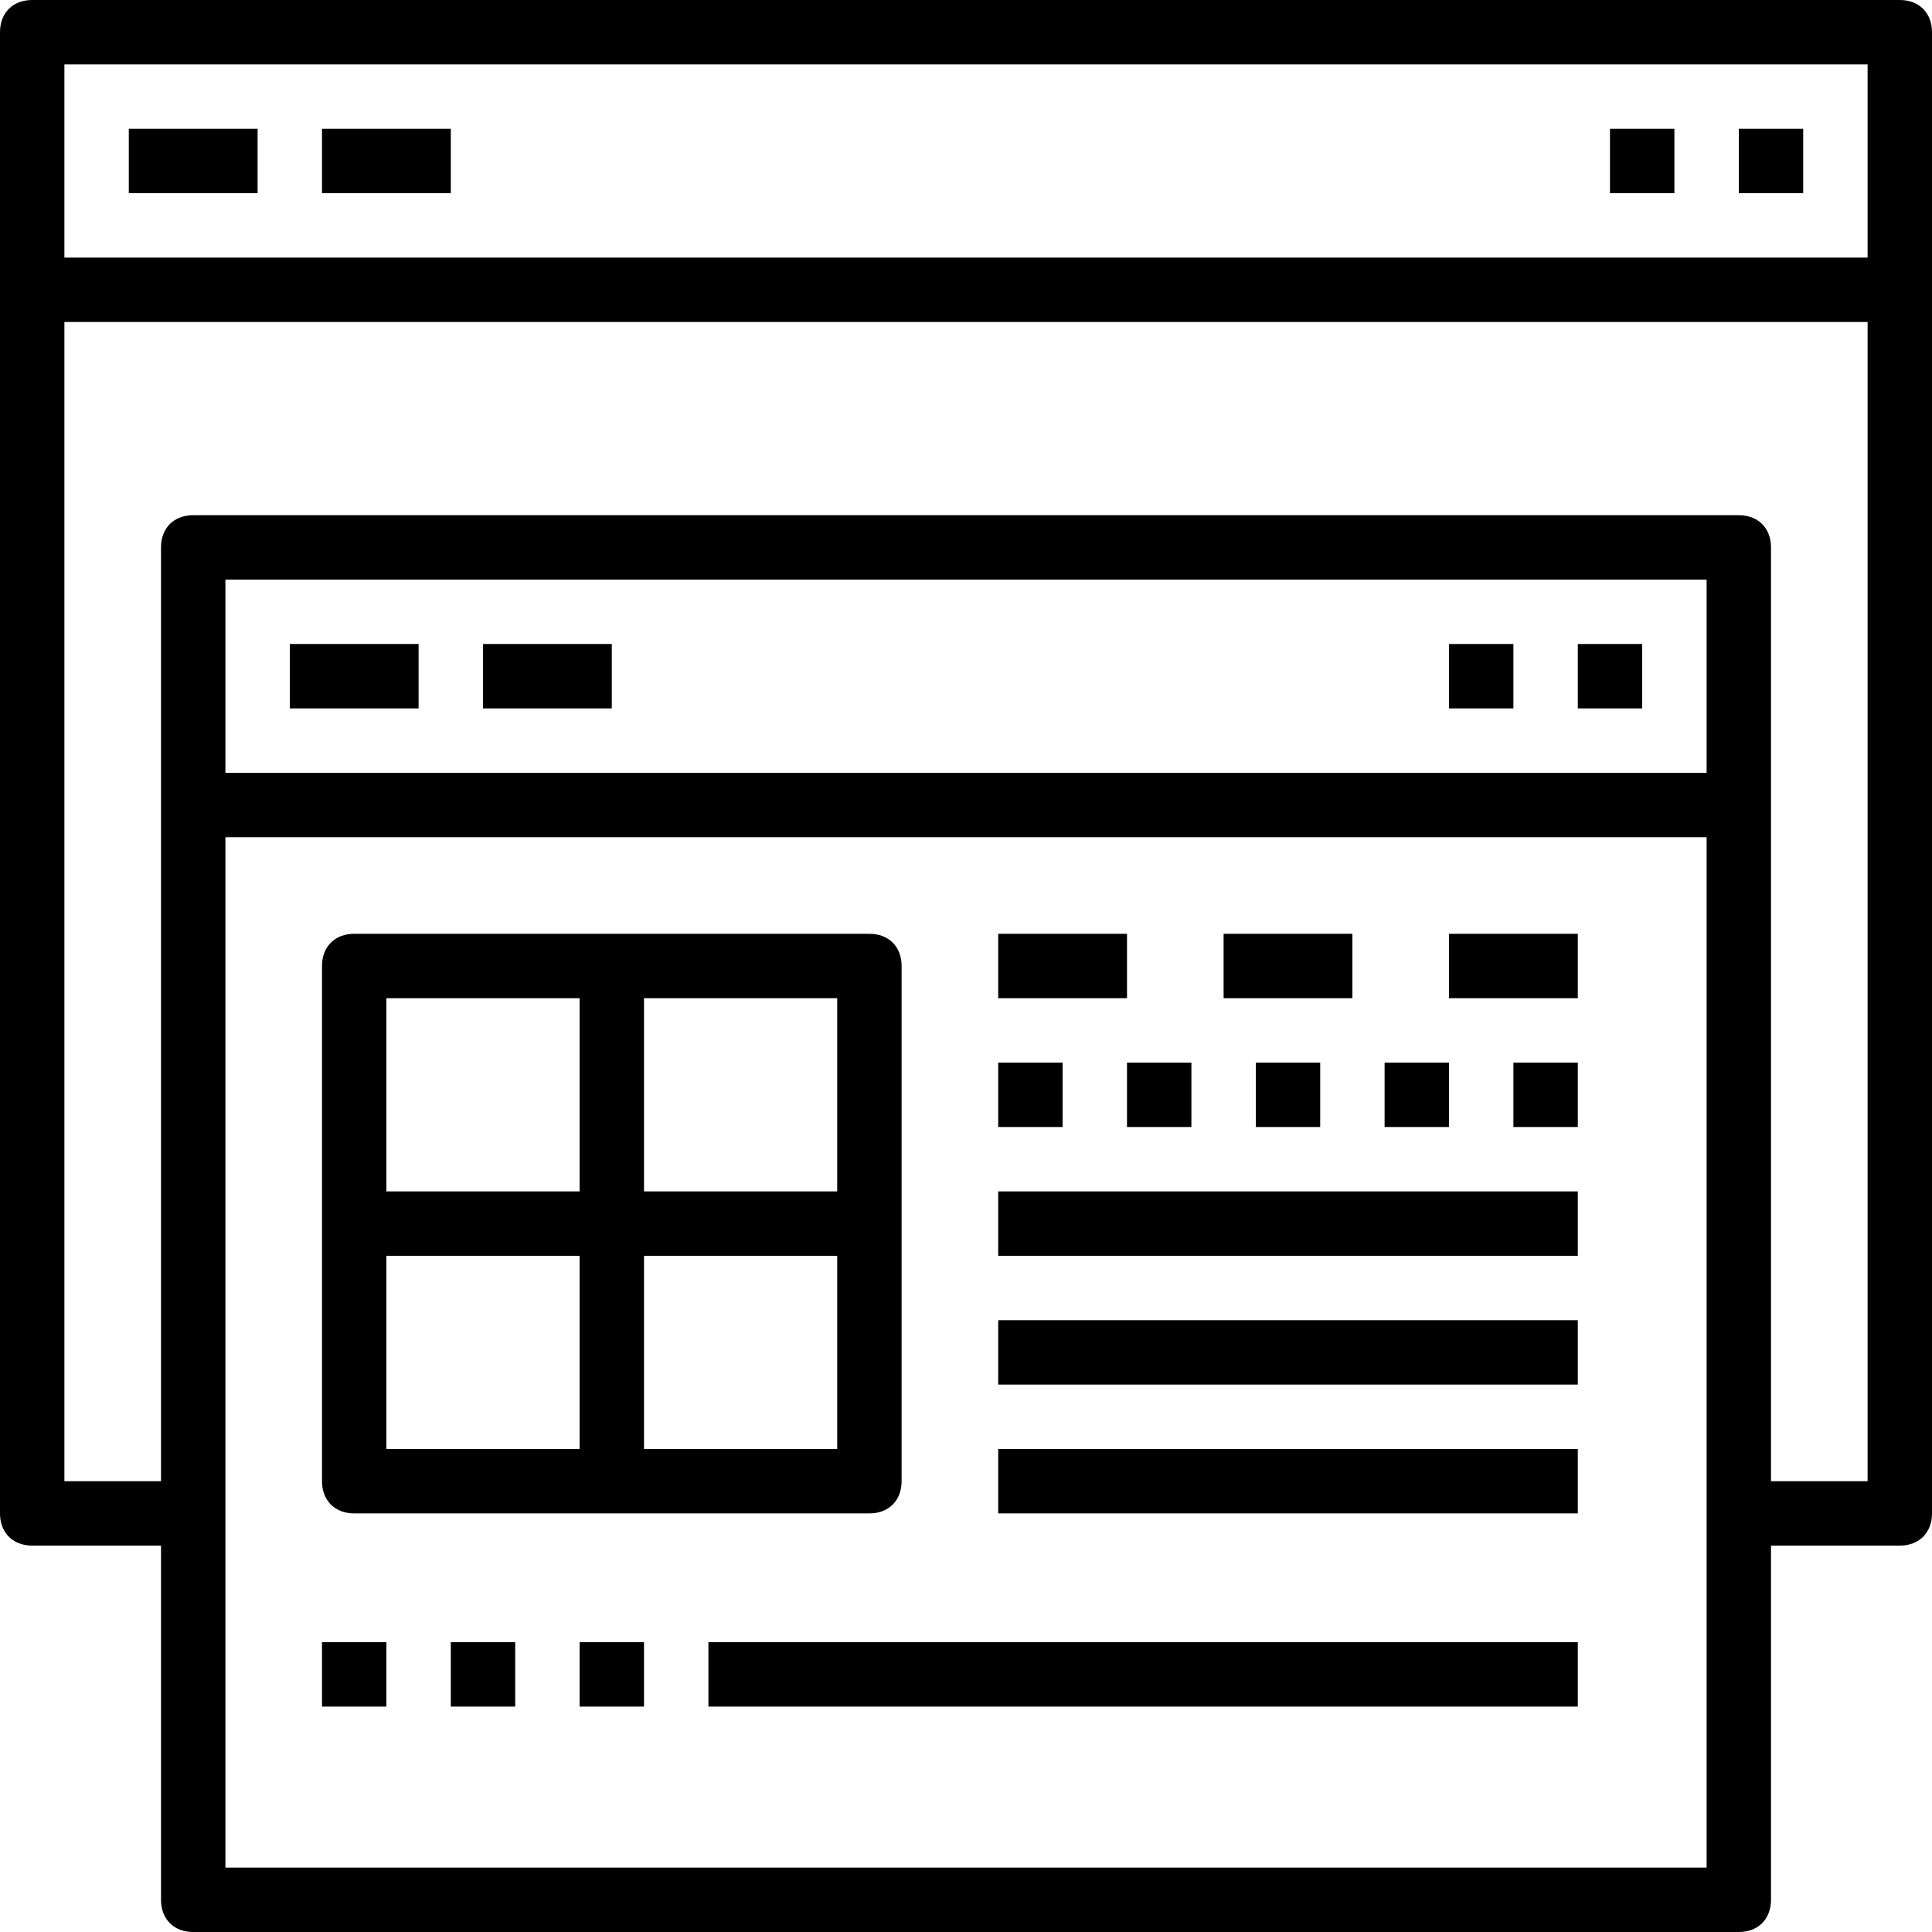
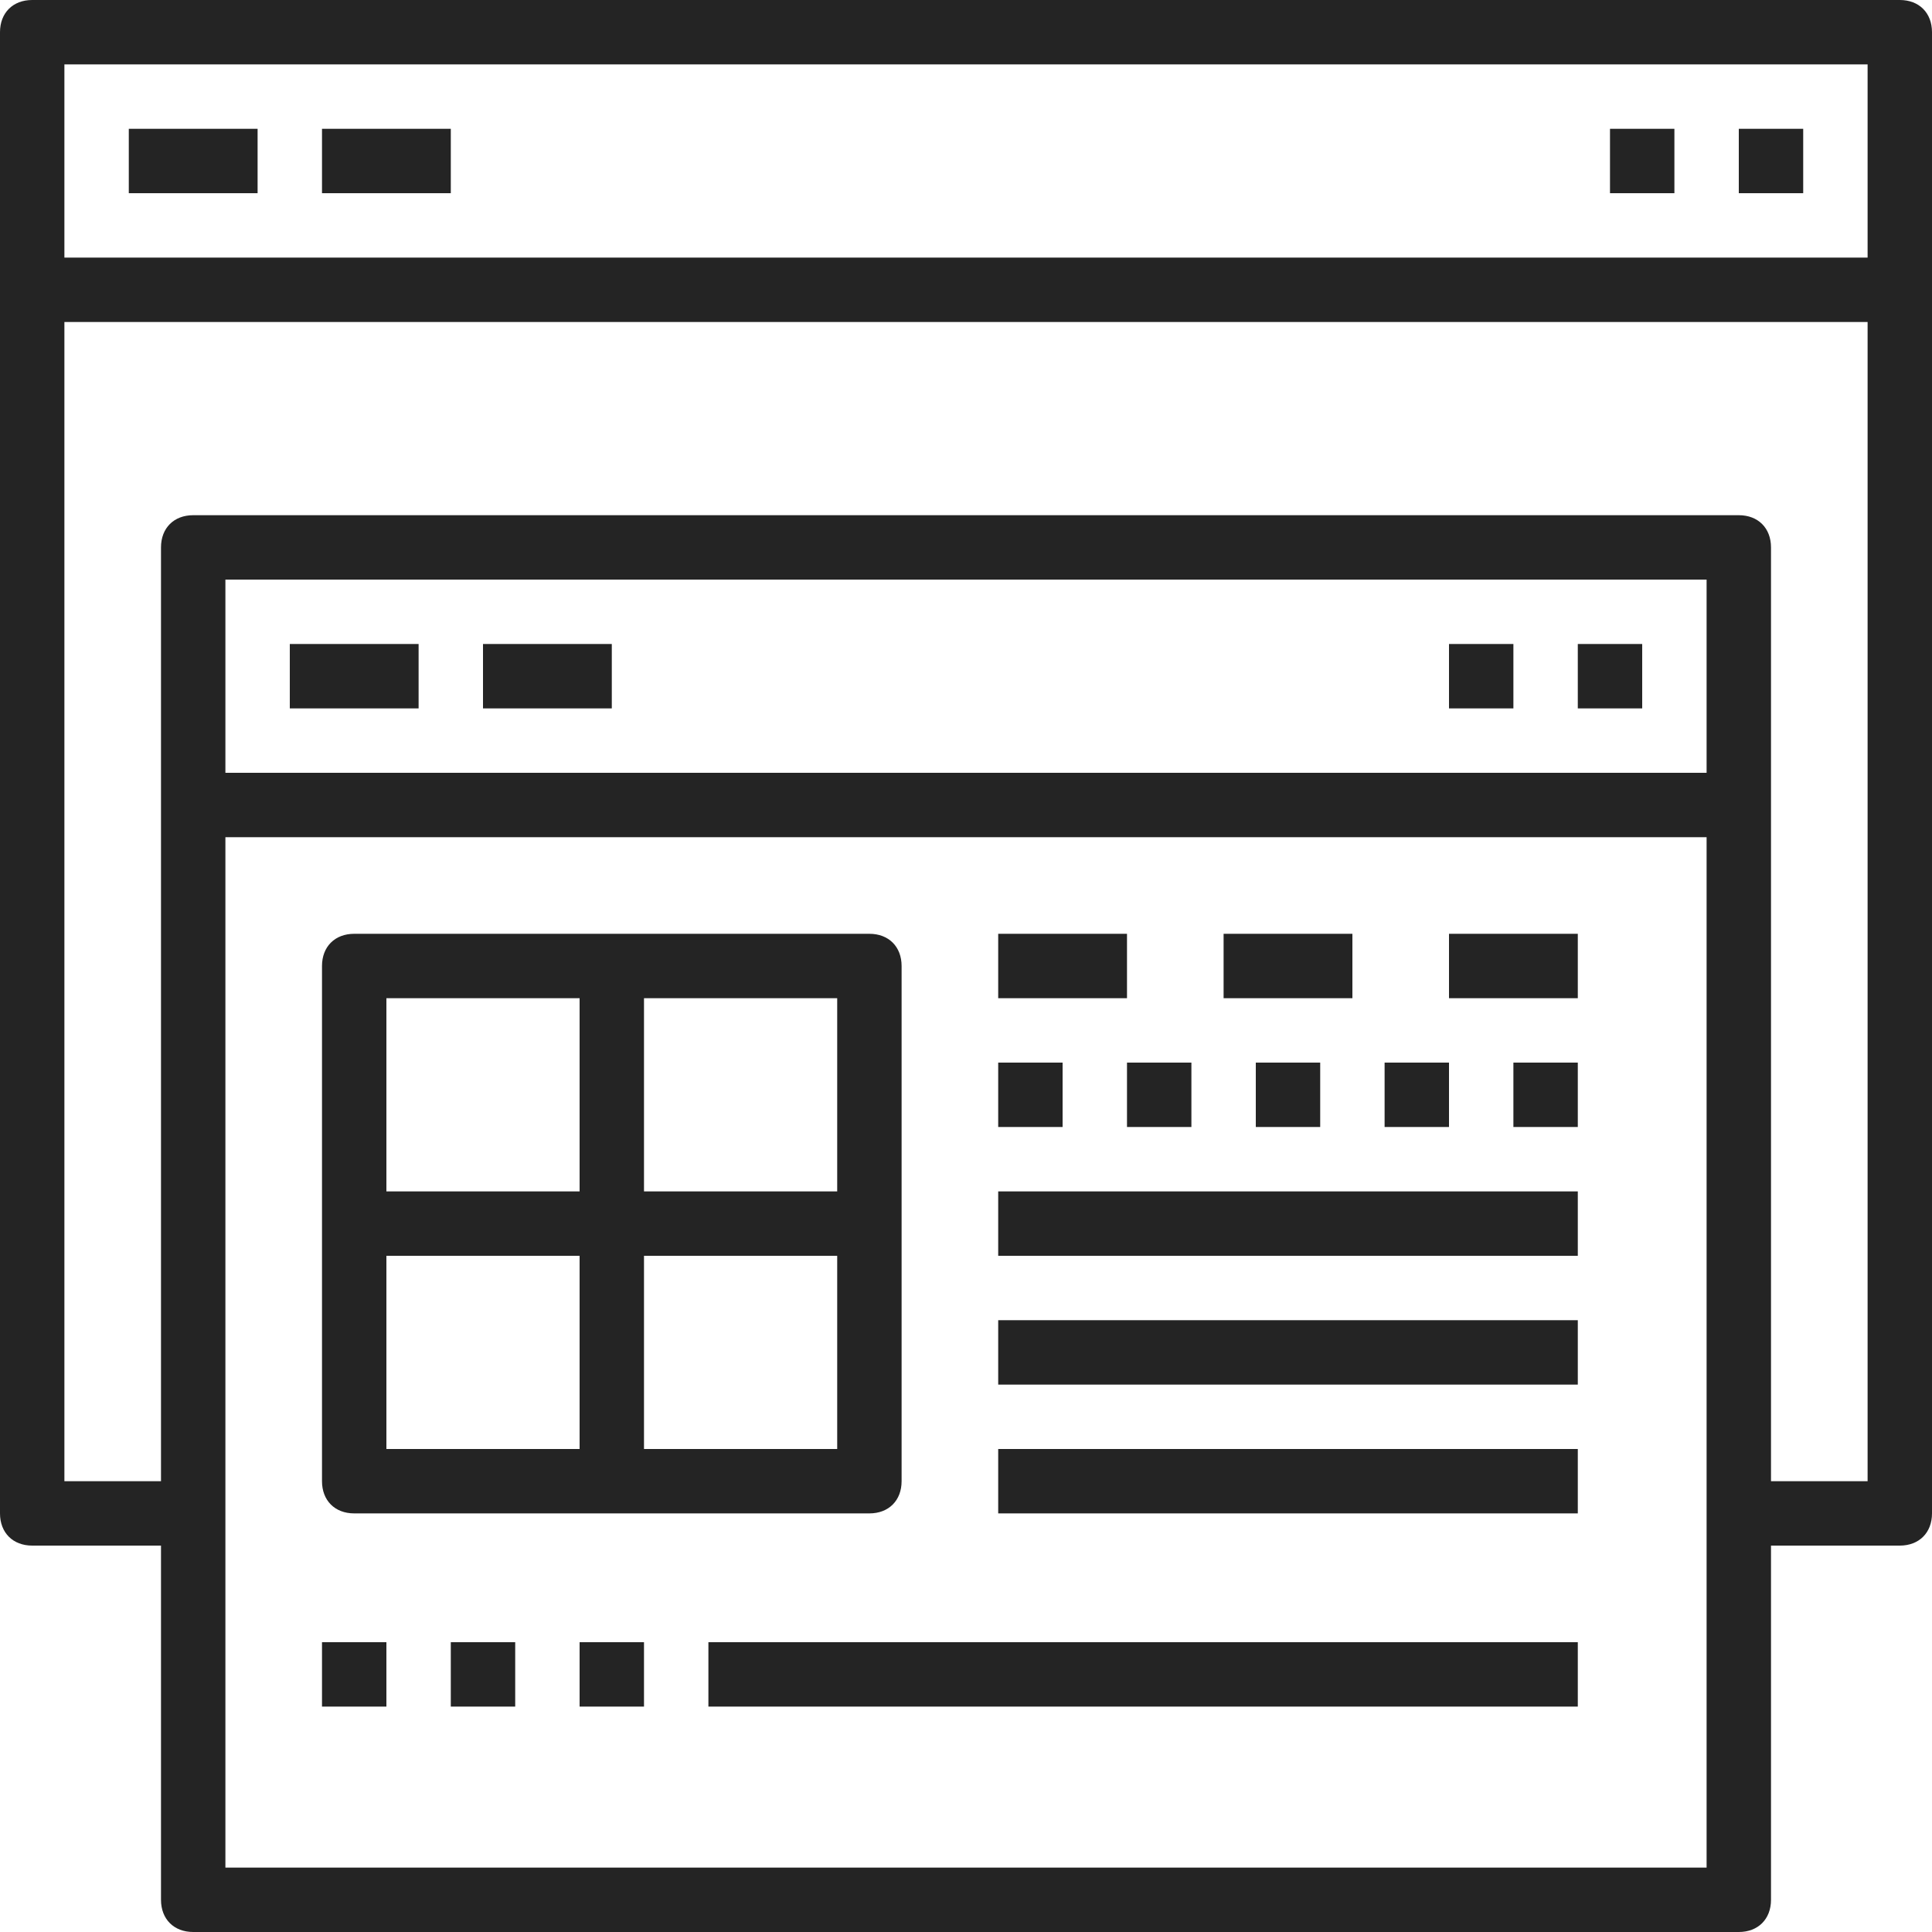
- <svg xmlns="http://www.w3.org/2000/svg" fill="#000000" version="1.1" id="Capa_1" viewBox="0 0 60 60" xml:space="preserve">
+ <svg xmlns="http://www.w3.org/2000/svg" fill="#242424" version="1.1" id="Capa_1" viewBox="0 0 60 60" xml:space="preserve">
  <g>
    <g>
      <path d="M59,0H1C0.4,0,0,0.4,0,1v46c0,0.6,0.4,1,1,1h4v11c0,0.6,0.4,1,1,1h48c0.6,0,1-0.4,1-1V48h4c0.6,0,1-0.4,1-1V1    C60,0.4,59.6,0,59,0z M58,2v6H2V2H58z M53,24H7v-6h46V24z M7,58V26h46v32H7z M55,46V17c0-0.6-0.4-1-1-1H6c-0.6,0-1,0.4-1,1v29H2    V10h56v36H55z" />
      <rect x="4" y="4" width="4" height="2" />
      <rect x="10" y="4" width="4" height="2" />
      <rect x="9" y="20" width="4" height="2" />
      <rect x="15" y="20" width="4" height="2" />
      <rect x="54" y="4" width="2" height="2" />
      <rect x="50" y="4" width="2" height="2" />
      <rect x="49" y="20" width="2" height="2" />
      <rect x="45" y="20" width="2" height="2" />
      <path d="M11,47h16c0.6,0,1-0.4,1-1V30c0-0.6-0.4-1-1-1H11c-0.6,0-1,0.4-1,1v16C10,46.6,10.4,47,11,47z M12,39h6v6h-6V39z M20,45    v-6h6v6H20z M26,37h-6v-6h6V37z M18,31v6h-6v-6H18z" />
      <rect x="31" y="29" width="4" height="2" />
      <rect x="31" y="33" width="2" height="2" />
      <rect x="35" y="33" width="2" height="2" />
      <rect x="39" y="33" width="2" height="2" />
      <rect x="43" y="33" width="2" height="2" />
      <rect x="47" y="33" width="2" height="2" />
      <rect x="38" y="29" width="4" height="2" />
      <rect x="45" y="29" width="4" height="2" />
      <rect x="31" y="37" width="18" height="2" />
      <rect x="31" y="41" width="18" height="2" />
      <rect x="31" y="45" width="18" height="2" />
      <rect x="10" y="51" width="2" height="2" />
      <rect x="14" y="51" width="2" height="2" />
      <rect x="18" y="51" width="2" height="2" />
      <rect x="22" y="51" width="27" height="2" />
    </g>
  </g>
</svg>
